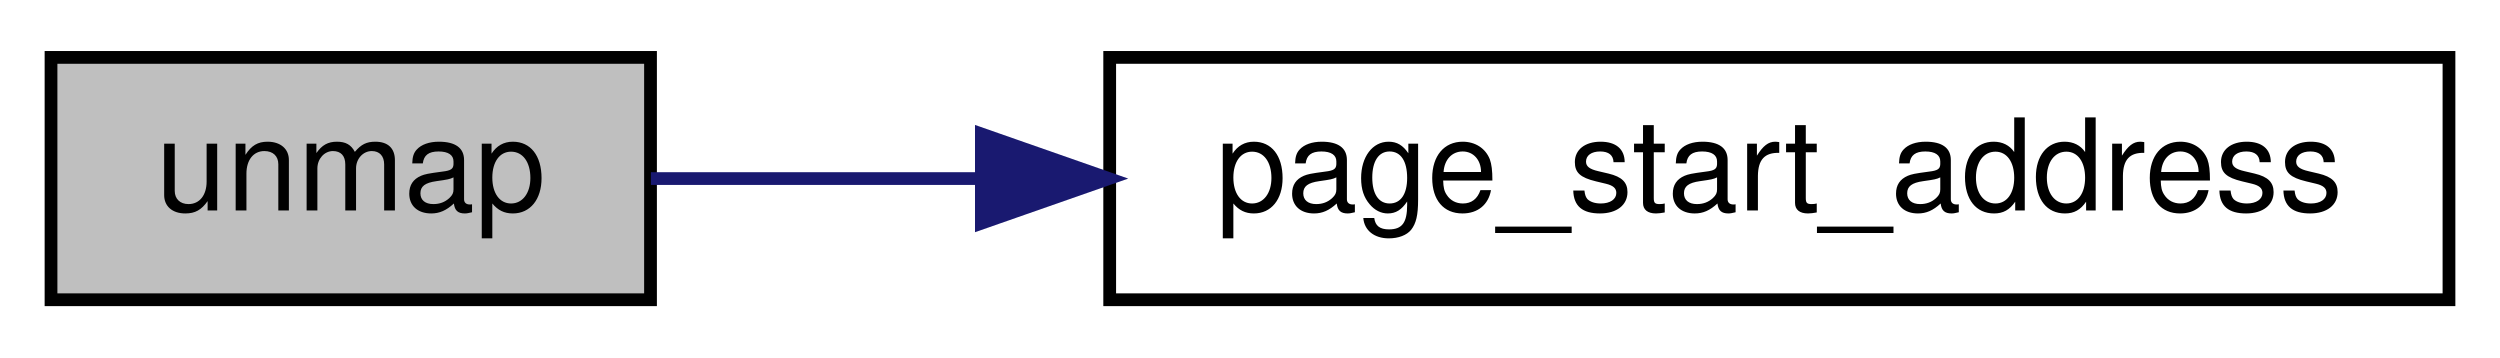
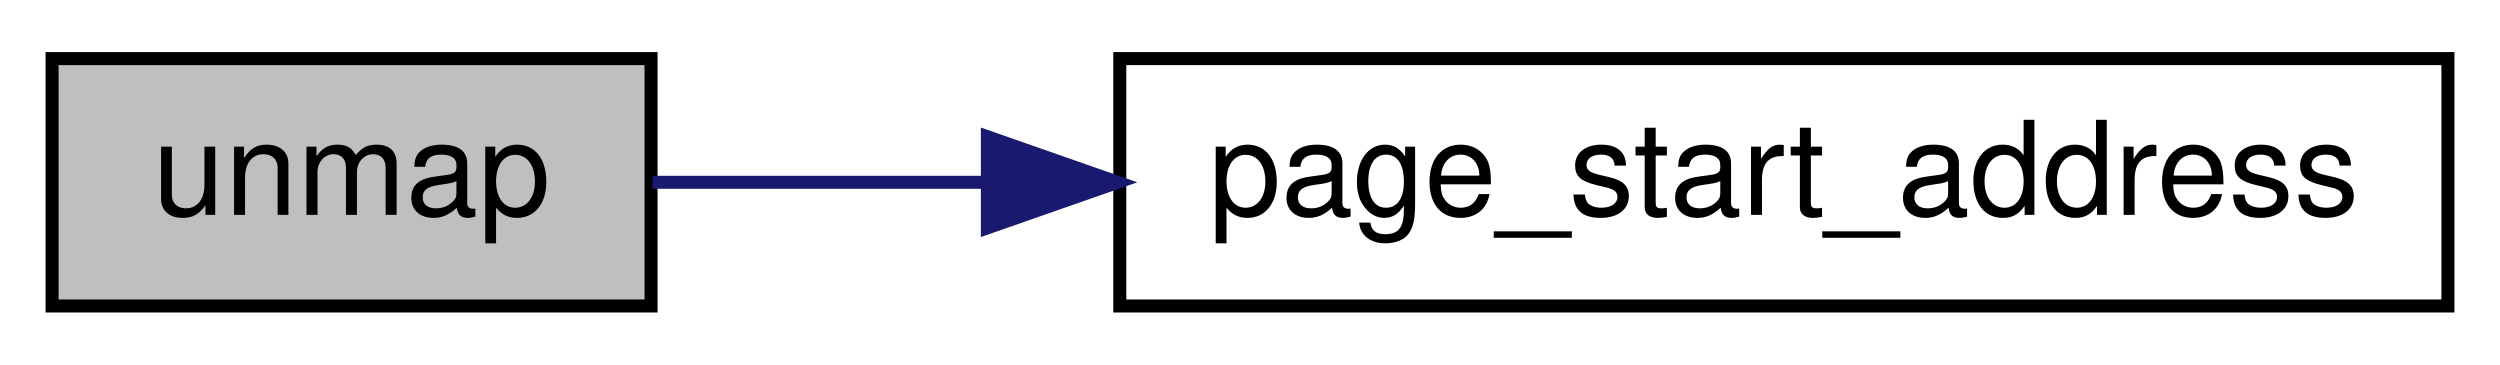
- <svg xmlns="http://www.w3.org/2000/svg" xmlns:xlink="http://www.w3.org/1999/xlink" width="196pt" height="28pt" viewBox="0.00 0.00 196.00 28.00">
+ <svg xmlns="http://www.w3.org/2000/svg" xmlns:xlink="http://www.w3.org/1999/xlink" width="192pt" height="28pt" viewBox="0.00 0.00 192.00 28.00">
  <g id="graph0" class="graph" transform="scale(1 1) rotate(0) translate(4 24)">
    <g id="node1" class="node">
      <g id="a_node1">
        <a xlink:title=" ">
-           <polygon fill="#bfbfbf" stroke="black" points="0,-0.5 0,-19.5 47,-19.5 47,-0.5 0,-0.5" />
-           <text text-anchor="middle" x="23.5" y="-7.5" font-family="Helvetica,sans-Serif" font-size="10.00">unmap</text>
+           <polygon fill="#bfbfbf" stroke="black" points="0,-0.5 0,-19.5 46,-19.5 46,-0.5 0,-0.5" />
+           <text text-anchor="middle" x="23" y="-7.5" font-family="Helvetica,sans-Serif" font-size="10.00">unmap</text>
        </a>
      </g>
    </g>
    <g id="node2" class="node">
      <g id="a_node2">
        <a xlink:href="paging_8c.html#a96f5f0b5adaea47eda3e10c93401b2bf" target="_top" xlink:title=" ">
-           <polygon fill="none" stroke="black" points="83,-0.5 83,-19.5 188,-19.5 188,-0.5 83,-0.5" />
-           <text text-anchor="middle" x="135.5" y="-7.5" font-family="Helvetica,sans-Serif" font-size="10.00">page_start_address</text>
+           <polygon fill="none" stroke="black" points="82,-0.5 82,-19.5 184,-19.5 184,-0.5 82,-0.5" />
+           <text text-anchor="middle" x="133" y="-7.5" font-family="Helvetica,sans-Serif" font-size="10.00">page_start_address</text>
        </a>
      </g>
    </g>
    <g id="edge1" class="edge">
-       <path fill="none" stroke="midnightblue" d="M47.03,-10C54.69,-10 63.66,-10 72.89,-10" />
-       <polygon fill="midnightblue" stroke="midnightblue" points="72.94,-13.5 82.94,-10 72.94,-6.5 72.94,-13.5" />
+       <path fill="none" stroke="midnightblue" d="M46.12,-10C53.65,-10 62.47,-10 71.54,-10" />
+       <polygon fill="midnightblue" stroke="midnightblue" points="71.83,-13.5 81.83,-10 71.83,-6.5 71.83,-13.5" />
    </g>
  </g>
</svg>
